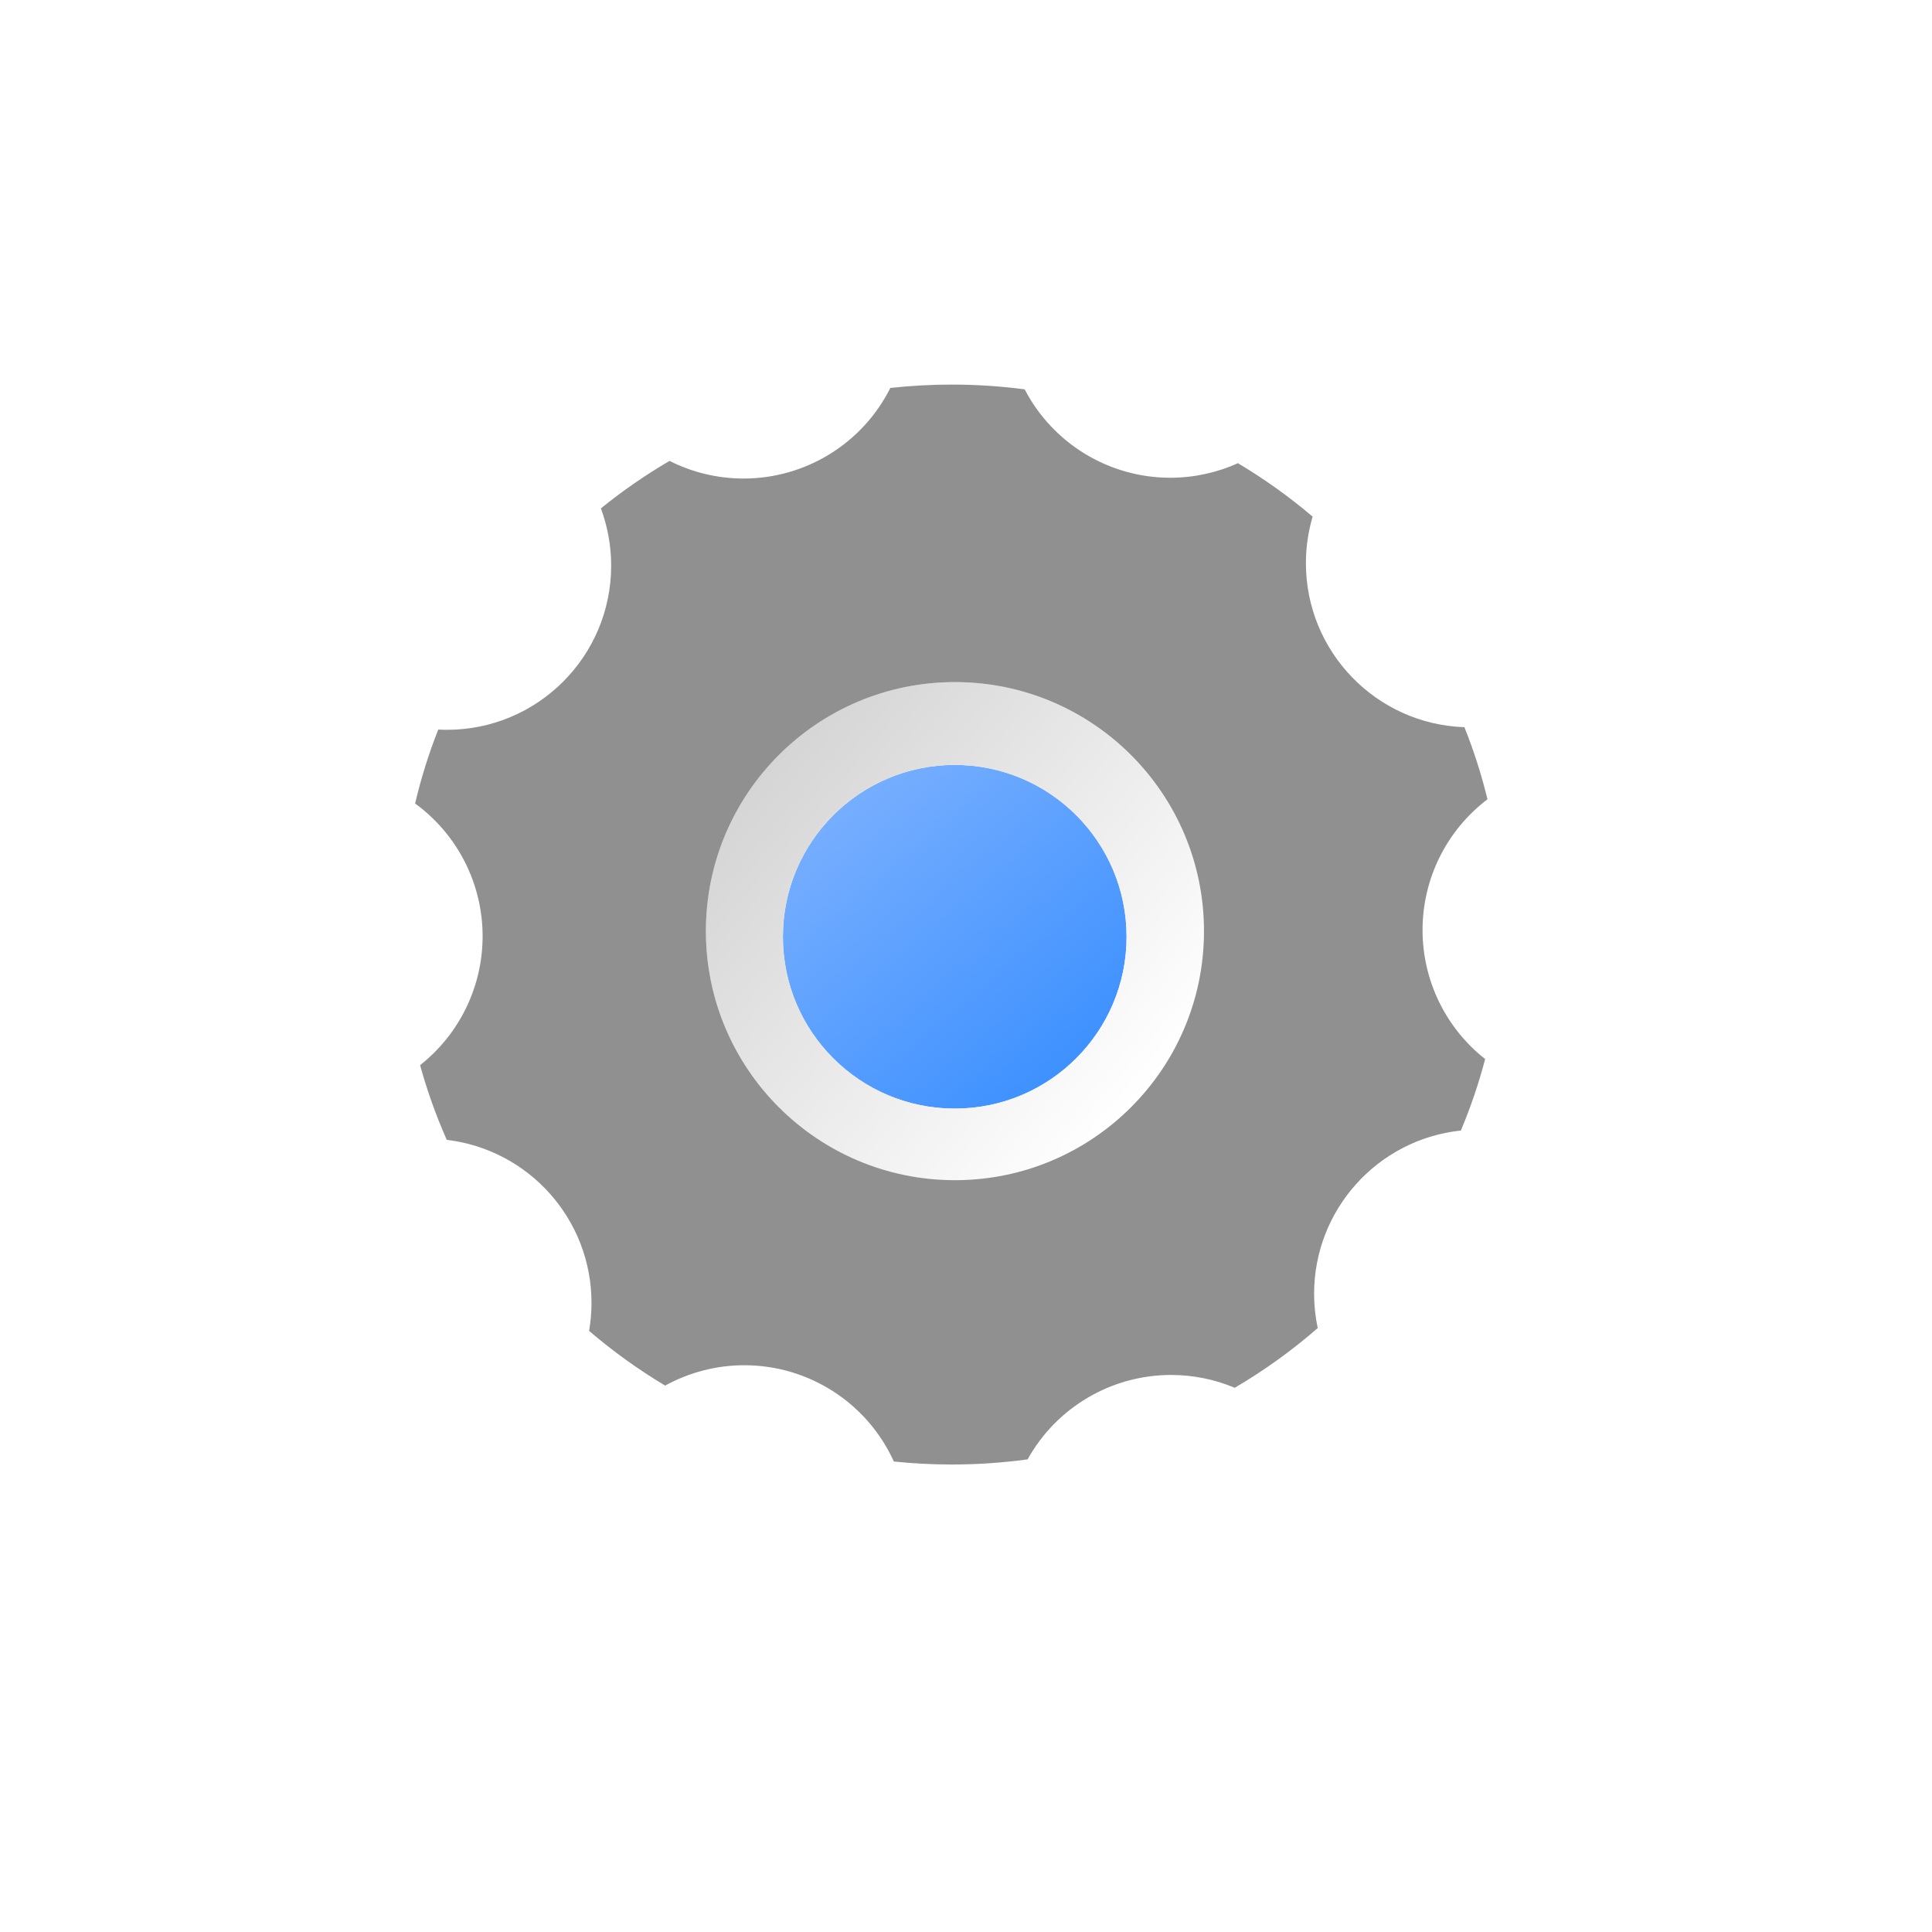
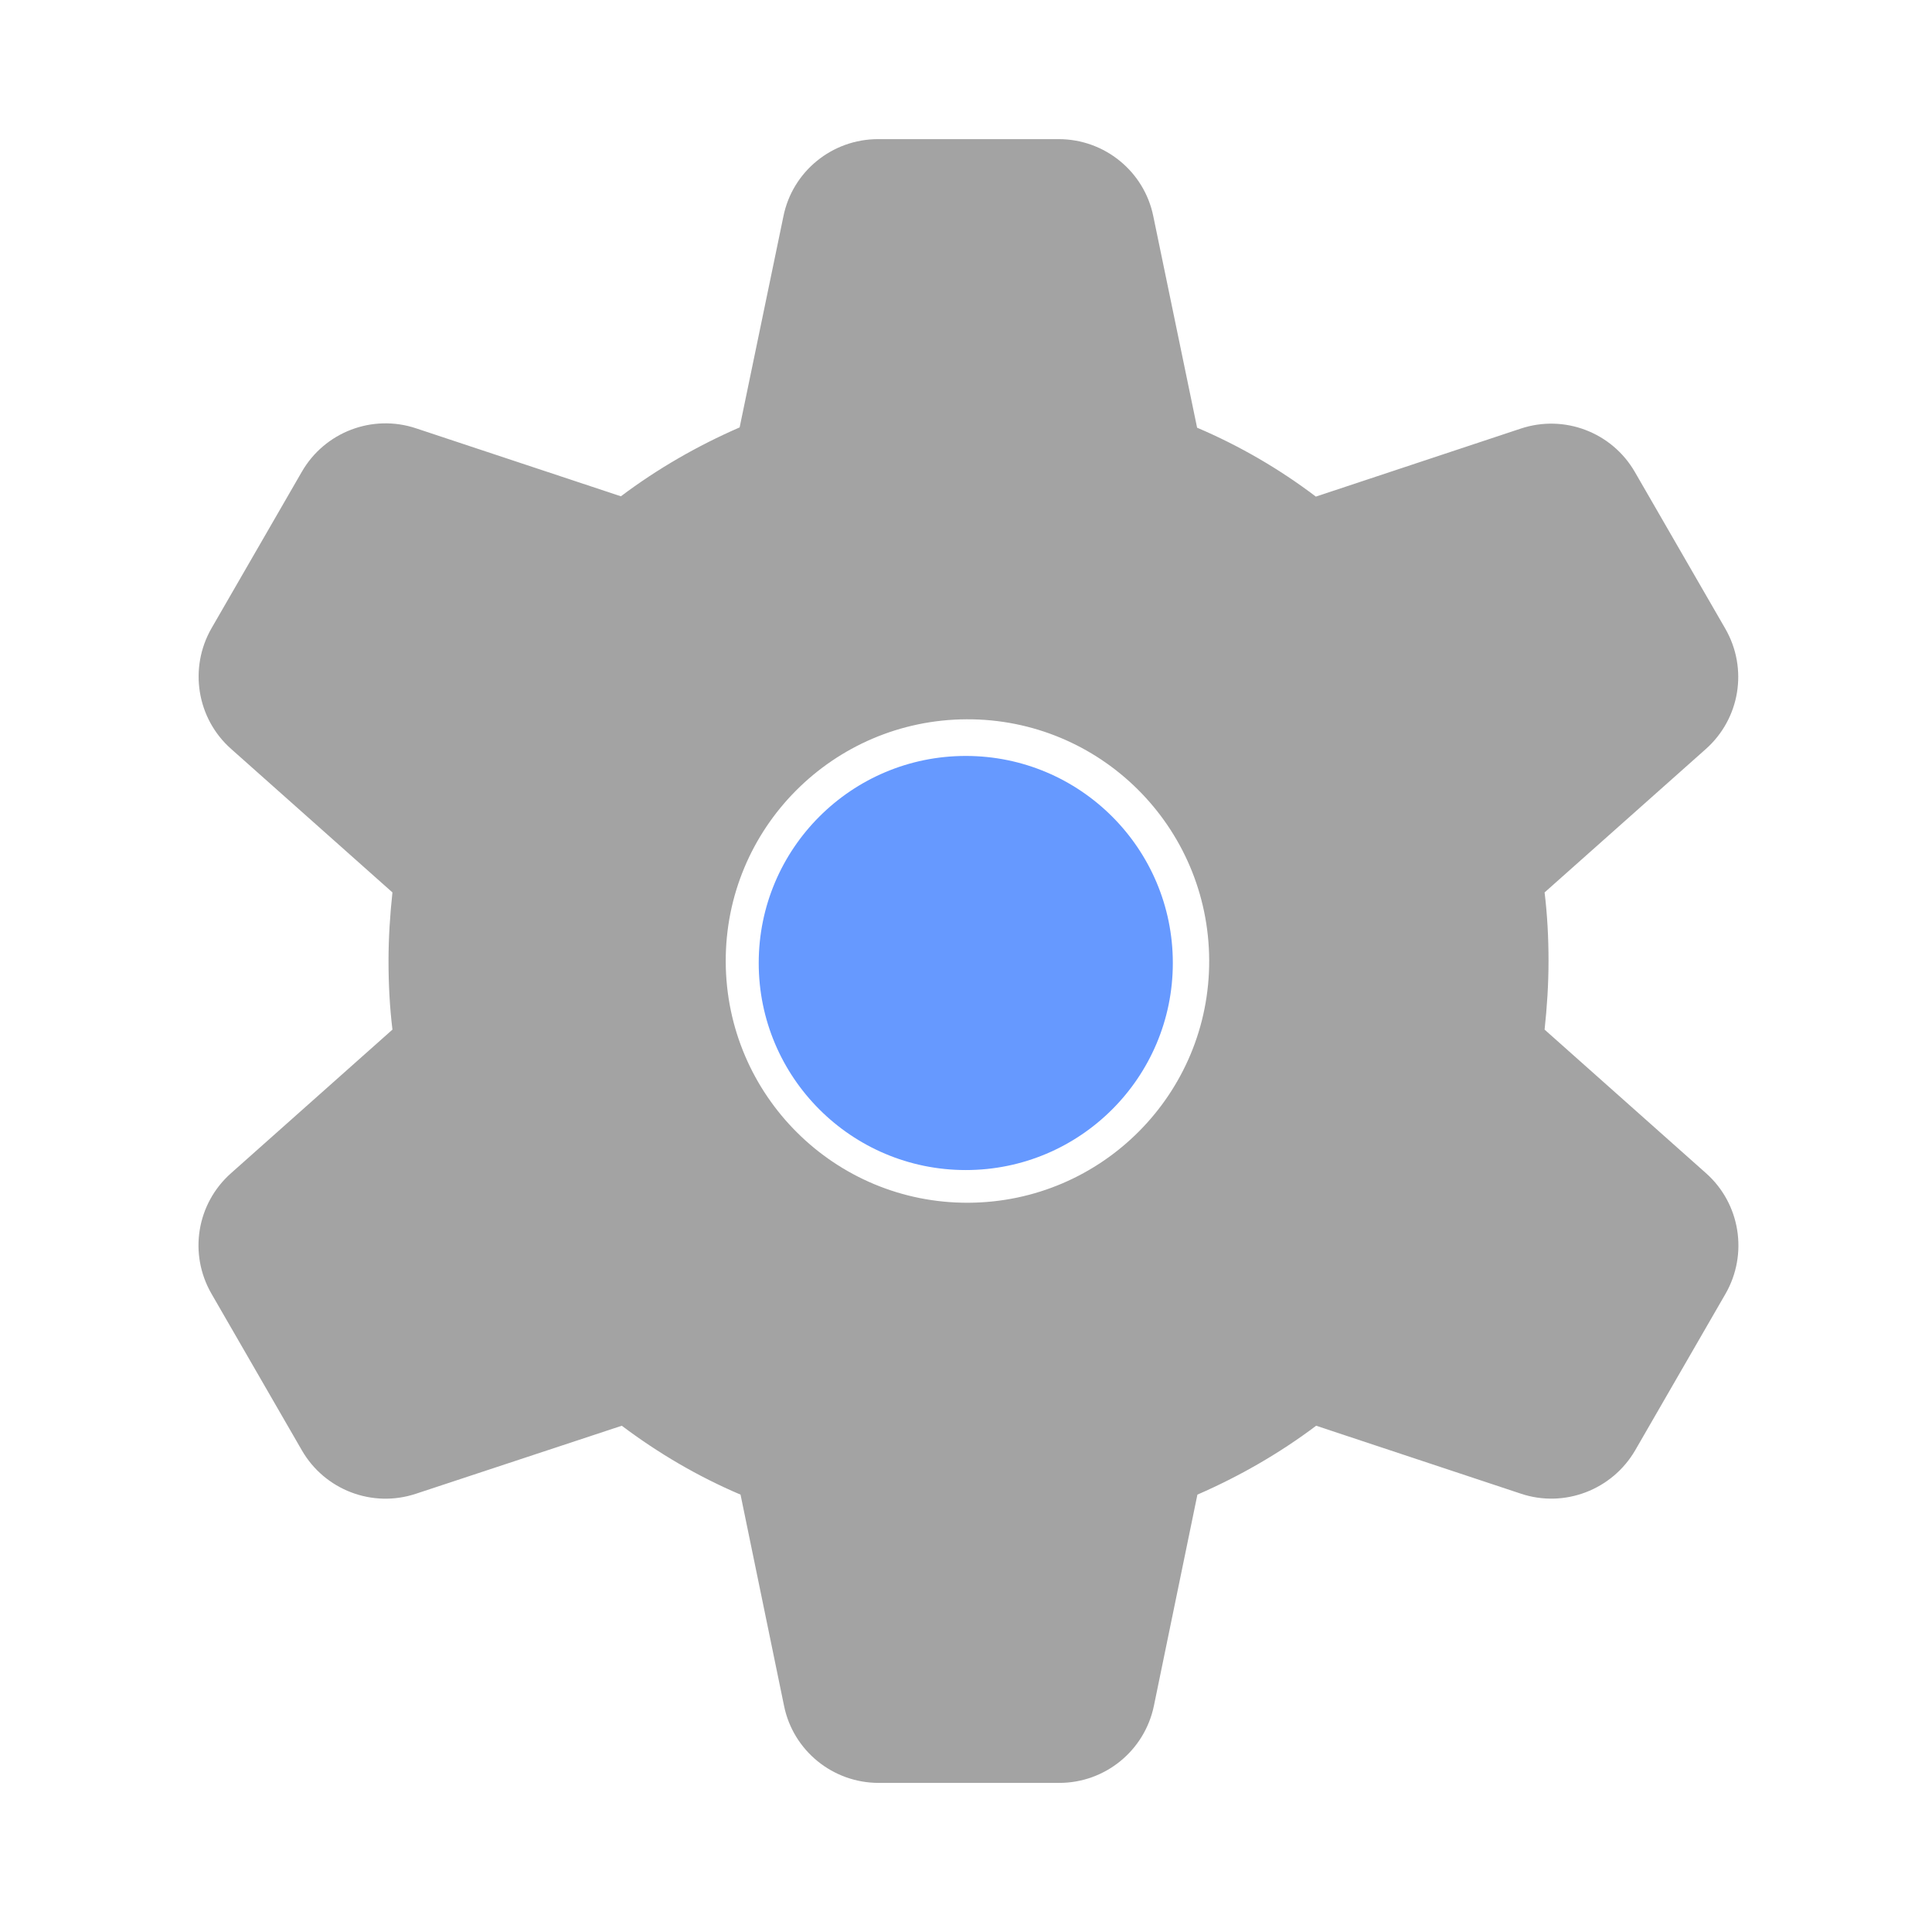
- <svg xmlns="http://www.w3.org/2000/svg" xmlns:xlink="http://www.w3.org/1999/xlink" width="512" height="512" viewBox="0 0 512 512" version="1.1" id="svg1">
-   <defs id="defs1">
-     <linearGradient id="linearGradient5">
-       <stop style="stop-color:#3e91ff;stop-opacity:1;" offset="0" id="stop5" />
-       <stop style="stop-color:#76aeff;stop-opacity:1;" offset="1" id="stop6" />
-     </linearGradient>
-     <linearGradient id="linearGradient3">
-       <stop style="stop-color:#ffffff;stop-opacity:1;" offset="0" id="stop3" />
-       <stop style="stop-color:#d5d5d5;stop-opacity:1;" offset="1" id="stop4" />
-     </linearGradient>
-     <linearGradient xlink:href="#linearGradient3" id="linearGradient4" x1="309.173" y1="297.5" x2="208.055" y2="212.652" gradientUnits="userSpaceOnUse" />
-     <linearGradient xlink:href="#linearGradient5" id="linearGradient6" x1="292.652" y1="295.404" x2="223.591" y2="213.1" gradientUnits="userSpaceOnUse" gradientTransform="matrix(0.8477234,0,0,0.8477234,39.74266,41.03177)" />
-   </defs>
+ <svg xmlns="http://www.w3.org/2000/svg" width="512" height="512" viewBox="0 0 512 512" version="1.1" id="svg1" xml:space="preserve">
+   <defs id="defs1" />
  <g id="layer1">
-     <g id="g29" transform="translate(-5.543975,-8.315963)">
-       <path d="m 258.559,211.027 a 45.54,45.54 0 0 0 -45.539,45.539 45.54,45.54 0 0 0 45.539,45.541 45.54,45.54 0 0 0 45.539,-45.541 45.54,45.54 0 0 0 -45.539,-45.539 z" style="fill:url(#linearGradient6);stroke-width:0;stroke-miterlimit:0" id="path29" />
-       <path d="m 258.613,189.076 a 66,66 0 0 0 -66,66 66,66 0 0 0 66,66 66,66 0 0 0 66,-66 66,66 0 0 0 -66,-66 z m -0.055,21.951 a 45.54,45.54 0 0 1 45.539,45.539 45.54,45.54 0 0 1 -45.539,45.541 45.54,45.54 0 0 1 -45.539,-45.541 45.54,45.54 0 0 1 45.539,-45.539 z" style="fill:url(#linearGradient4);stroke-width:0;stroke-miterlimit:0" id="path28" />
-       <path d="m 333.609,131.064 a 43.513,43.513 0 0 1 -17.918,3.861 43.513,43.513 0 0 1 -38.602,-23.434 145.944,143.095 0 0 0 -19.309,-1.258 145.944,143.095 0 0 0 -16.287,0.895 43.513,43.513 0 0 1 -38.895,24.004 43.513,43.513 0 0 1 -19.619,-4.674 145.944,143.095 0 0 0 -18.195,12.588 43.513,43.513 0 0 1 2.727,15.162 43.513,43.513 0 0 1 -43.514,43.514 43.513,43.513 0 0 1 -2.314,-0.062 145.944,143.095 0 0 0 -6.131,19.592 43.513,43.513 0 0 1 17.889,35.17 43.513,43.513 0 0 1 -16.568,34.168 145.944,143.095 0 0 0 7.068,19.797 43.513,43.513 0 0 1 38.357,43.207 43.513,43.513 0 0 1 -0.637,7.414 145.944,143.095 0 0 0 20.158,14.506 43.513,43.513 0 0 1 20.99,-5.396 43.513,43.513 0 0 1 39.615,25.514 145.944,143.095 0 0 0 15.355,0.793 145.944,143.095 0 0 0 20.09,-1.361 43.513,43.513 0 0 1 38.031,-22.371 43.513,43.513 0 0 1 16.865,3.4 145.944,143.095 0 0 0 21.99,-15.826 43.513,43.513 0 0 1 -0.959,-9.084 43.513,43.513 0 0 1 38.893,-43.268 145.944,143.095 0 0 0 6.434,-18.938 43.513,43.513 0 0 1 -16.59,-34.184 43.513,43.513 0 0 1 17.209,-34.662 145.944,143.095 0 0 0 -6.115,-19.102 43.513,43.513 0 0 1 -42.004,-43.488 43.513,43.513 0 0 1 1.779,-12.312 145.944,143.095 0 0 0 -19.795,-14.164 z m -74.996,58.012 a 66,66 0 0 1 66,66 66,66 0 0 1 -66,66 66,66 0 0 1 -66,-66 66,66 0 0 1 66,-66 z" style="fill:#8c8c8c;fill-opacity:0.963;stroke-width:0;stroke-miterlimit:0" id="path8" />
-     </g>
+     <path d="m 207.621,57.293 c 2.402,-11.851 12.892,-20.419 25.064,-20.419 h 47.885 c 12.171,0 22.661,8.568 25.064,20.419 l 11.611,56.053 c 11.291,4.805 21.861,10.97 31.47,18.257 l 54.291,-18.017 c 11.531,-3.844 24.183,0.961 30.269,11.531 l 23.943,41.479 c 6.086,10.57 3.924,23.863 -5.205,31.95 l -42.68,37.956 c 0.721,5.926 1.041,12.011 1.041,18.177 0,6.166 -0.4,12.252 -1.041,18.177 l 42.76,38.036 c 9.129,8.088 11.211,21.46 5.205,31.95 l -23.943,41.479 c -6.086,10.49 -18.738,15.374 -30.269,11.531 l -54.291,-18.017 c -9.689,7.287 -20.259,13.373 -31.47,18.257 l -11.531,55.973 c -2.482,11.931 -12.972,20.419 -25.064,20.419 h -47.885 c -12.171,0 -22.661,-8.568 -25.064,-20.419 l -11.531,-55.973 c -11.291,-4.805 -21.781,-10.97 -31.47,-18.257 l -54.531,18.017 c -11.531,3.844 -24.183,-0.961 -30.269,-11.531 l -23.943,-41.479 c -6.086,-10.57 -3.924,-23.863 5.205,-31.95 l 42.76,-38.036 c -0.721,-5.926 -1.041,-12.011 -1.041,-18.177 0,-6.166 0.4,-12.252 1.041,-18.177 L 61.243,198.466 c -9.129,-8.088 -11.211,-21.46 -5.205,-31.95 l 23.943,-41.479 c 6.086,-10.57 18.738,-15.374 30.269,-11.531 l 54.291,18.017 c 9.689,-7.287 20.259,-13.373 31.47,-18.257 z m 49.006,261.447 c 35.393,-0.16 63.98,-28.907 63.82,-64.301 -0.16,-35.393 -28.907,-63.98 -64.301,-63.82 -35.393,0.16 -63.98,28.907 -63.82,64.301 0.16,35.393 28.907,63.98 64.301,63.82 z" id="path1" style="stroke-width:0.801;fill:#a3a3a3;fill-opacity:1" />
+     <circle style="fill:#6699ff;fill-opacity:1;stroke-linejoin:round;stroke-miterlimit:0" id="path2" cx="255.94" cy="255.204" r="54.871" />
  </g>
</svg>
